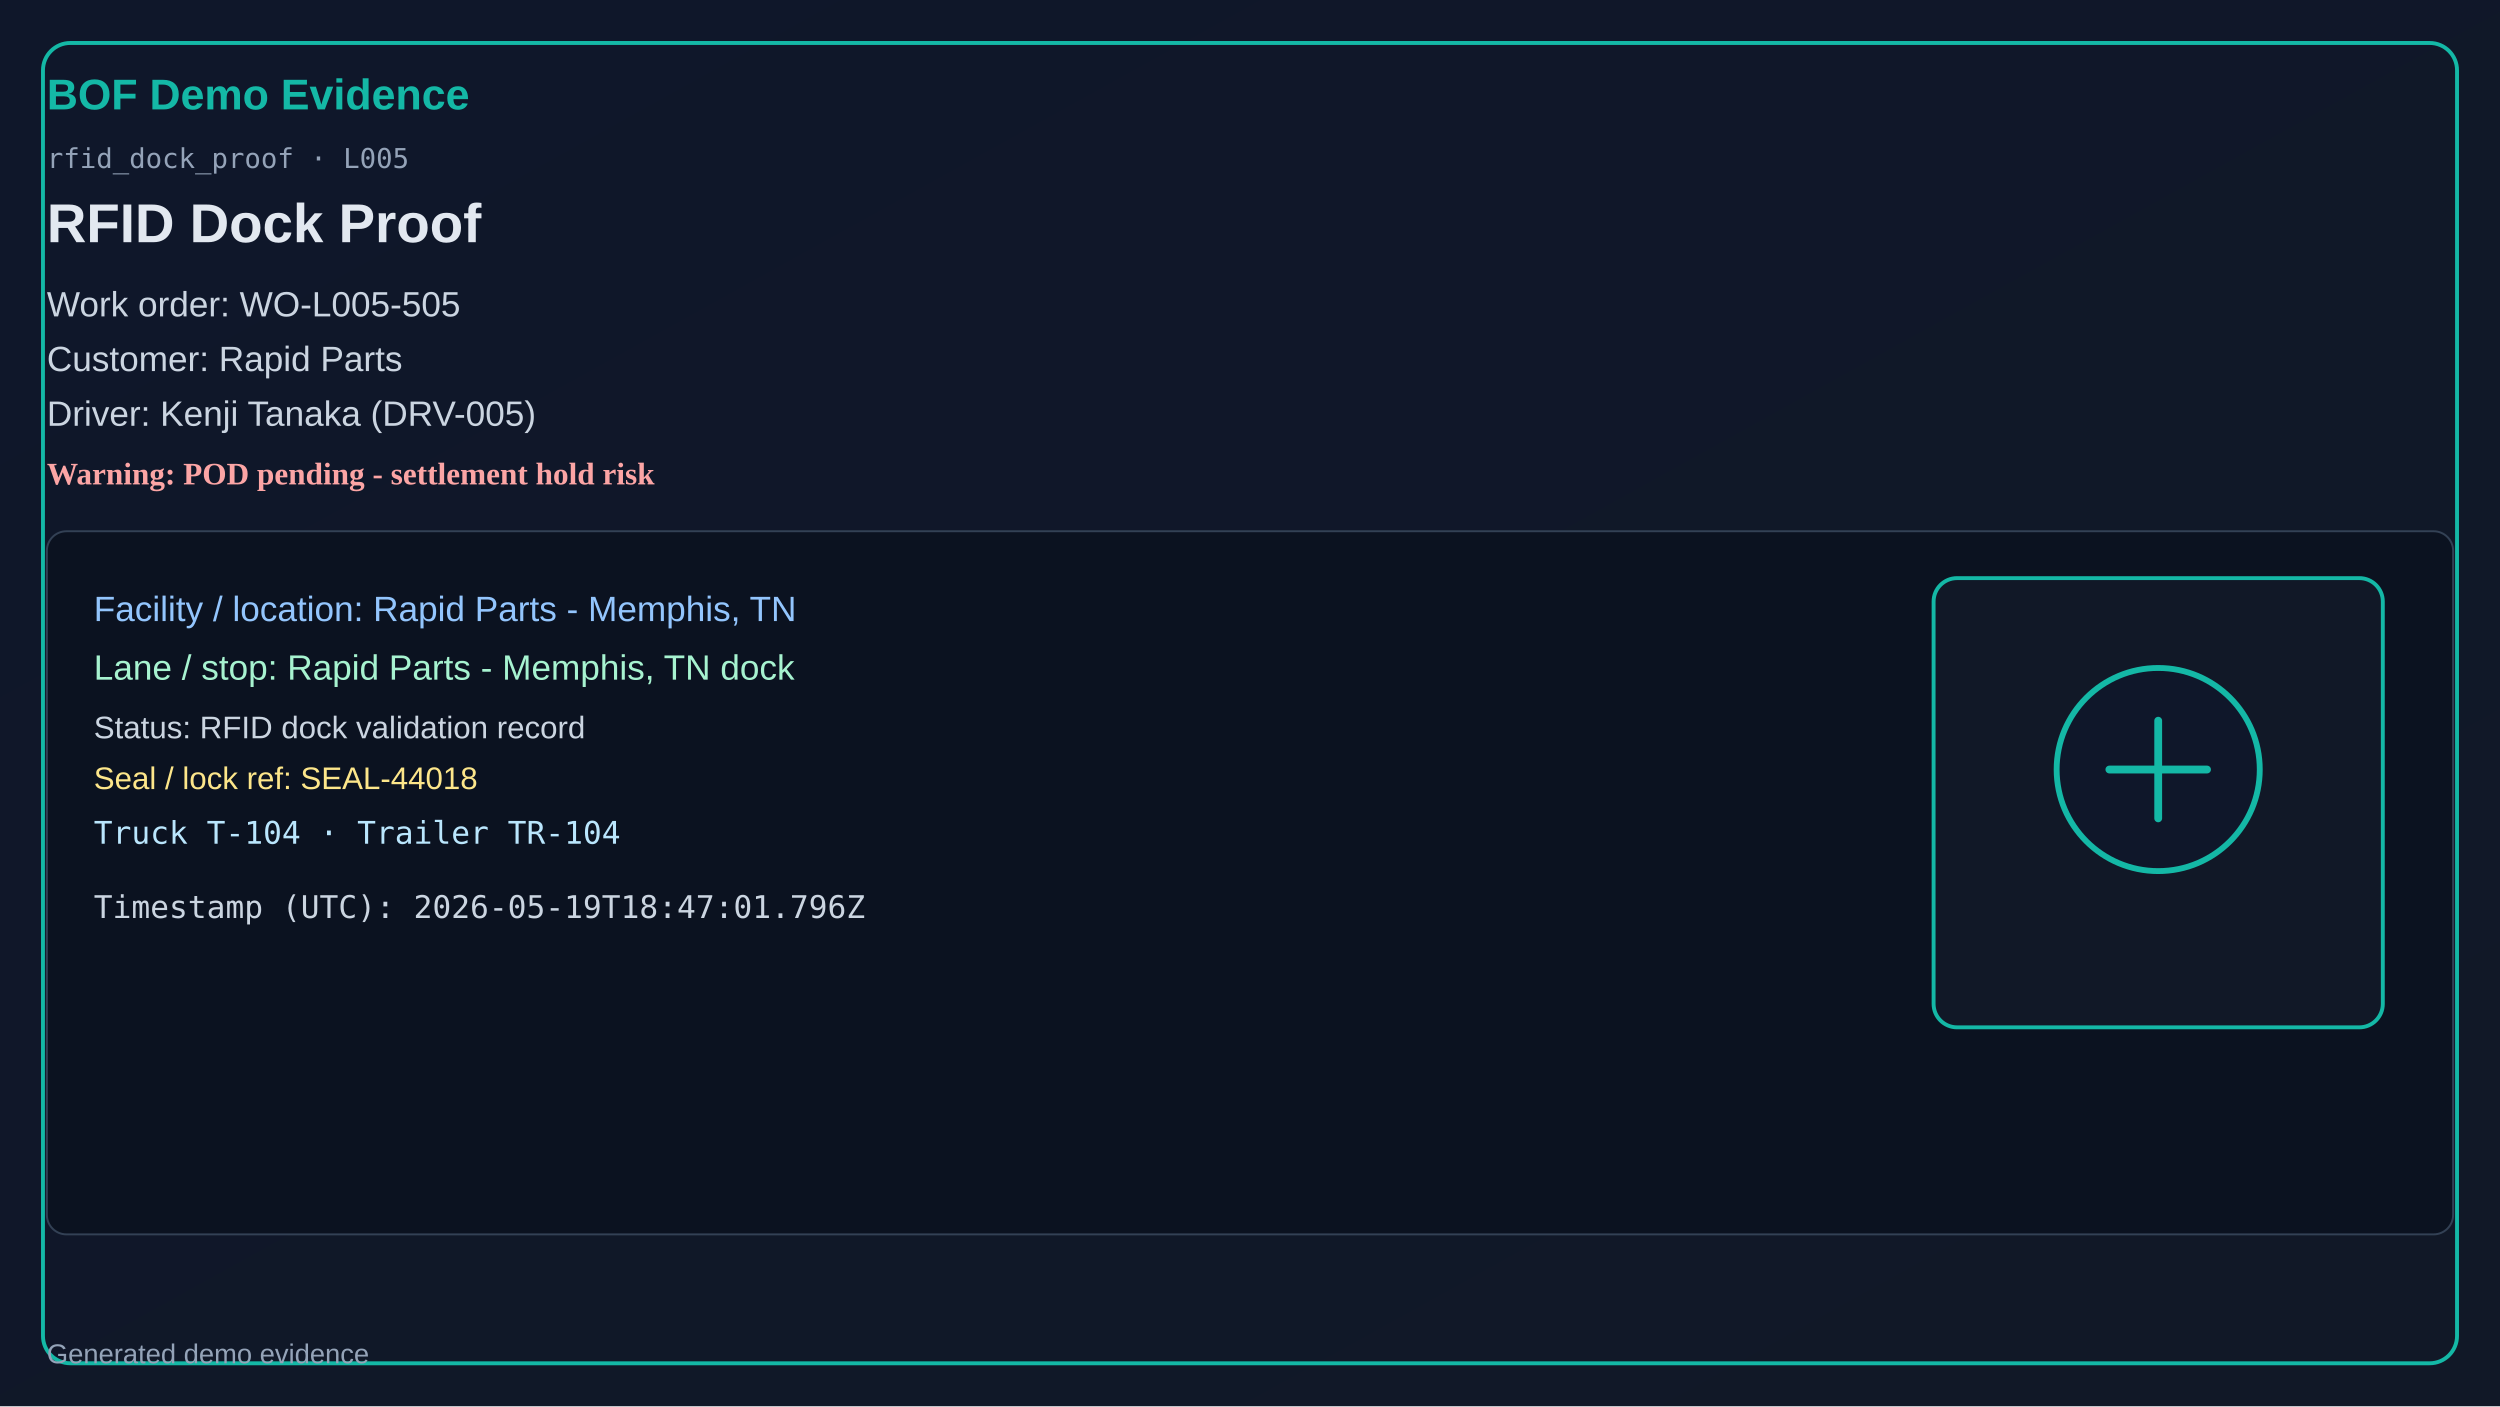
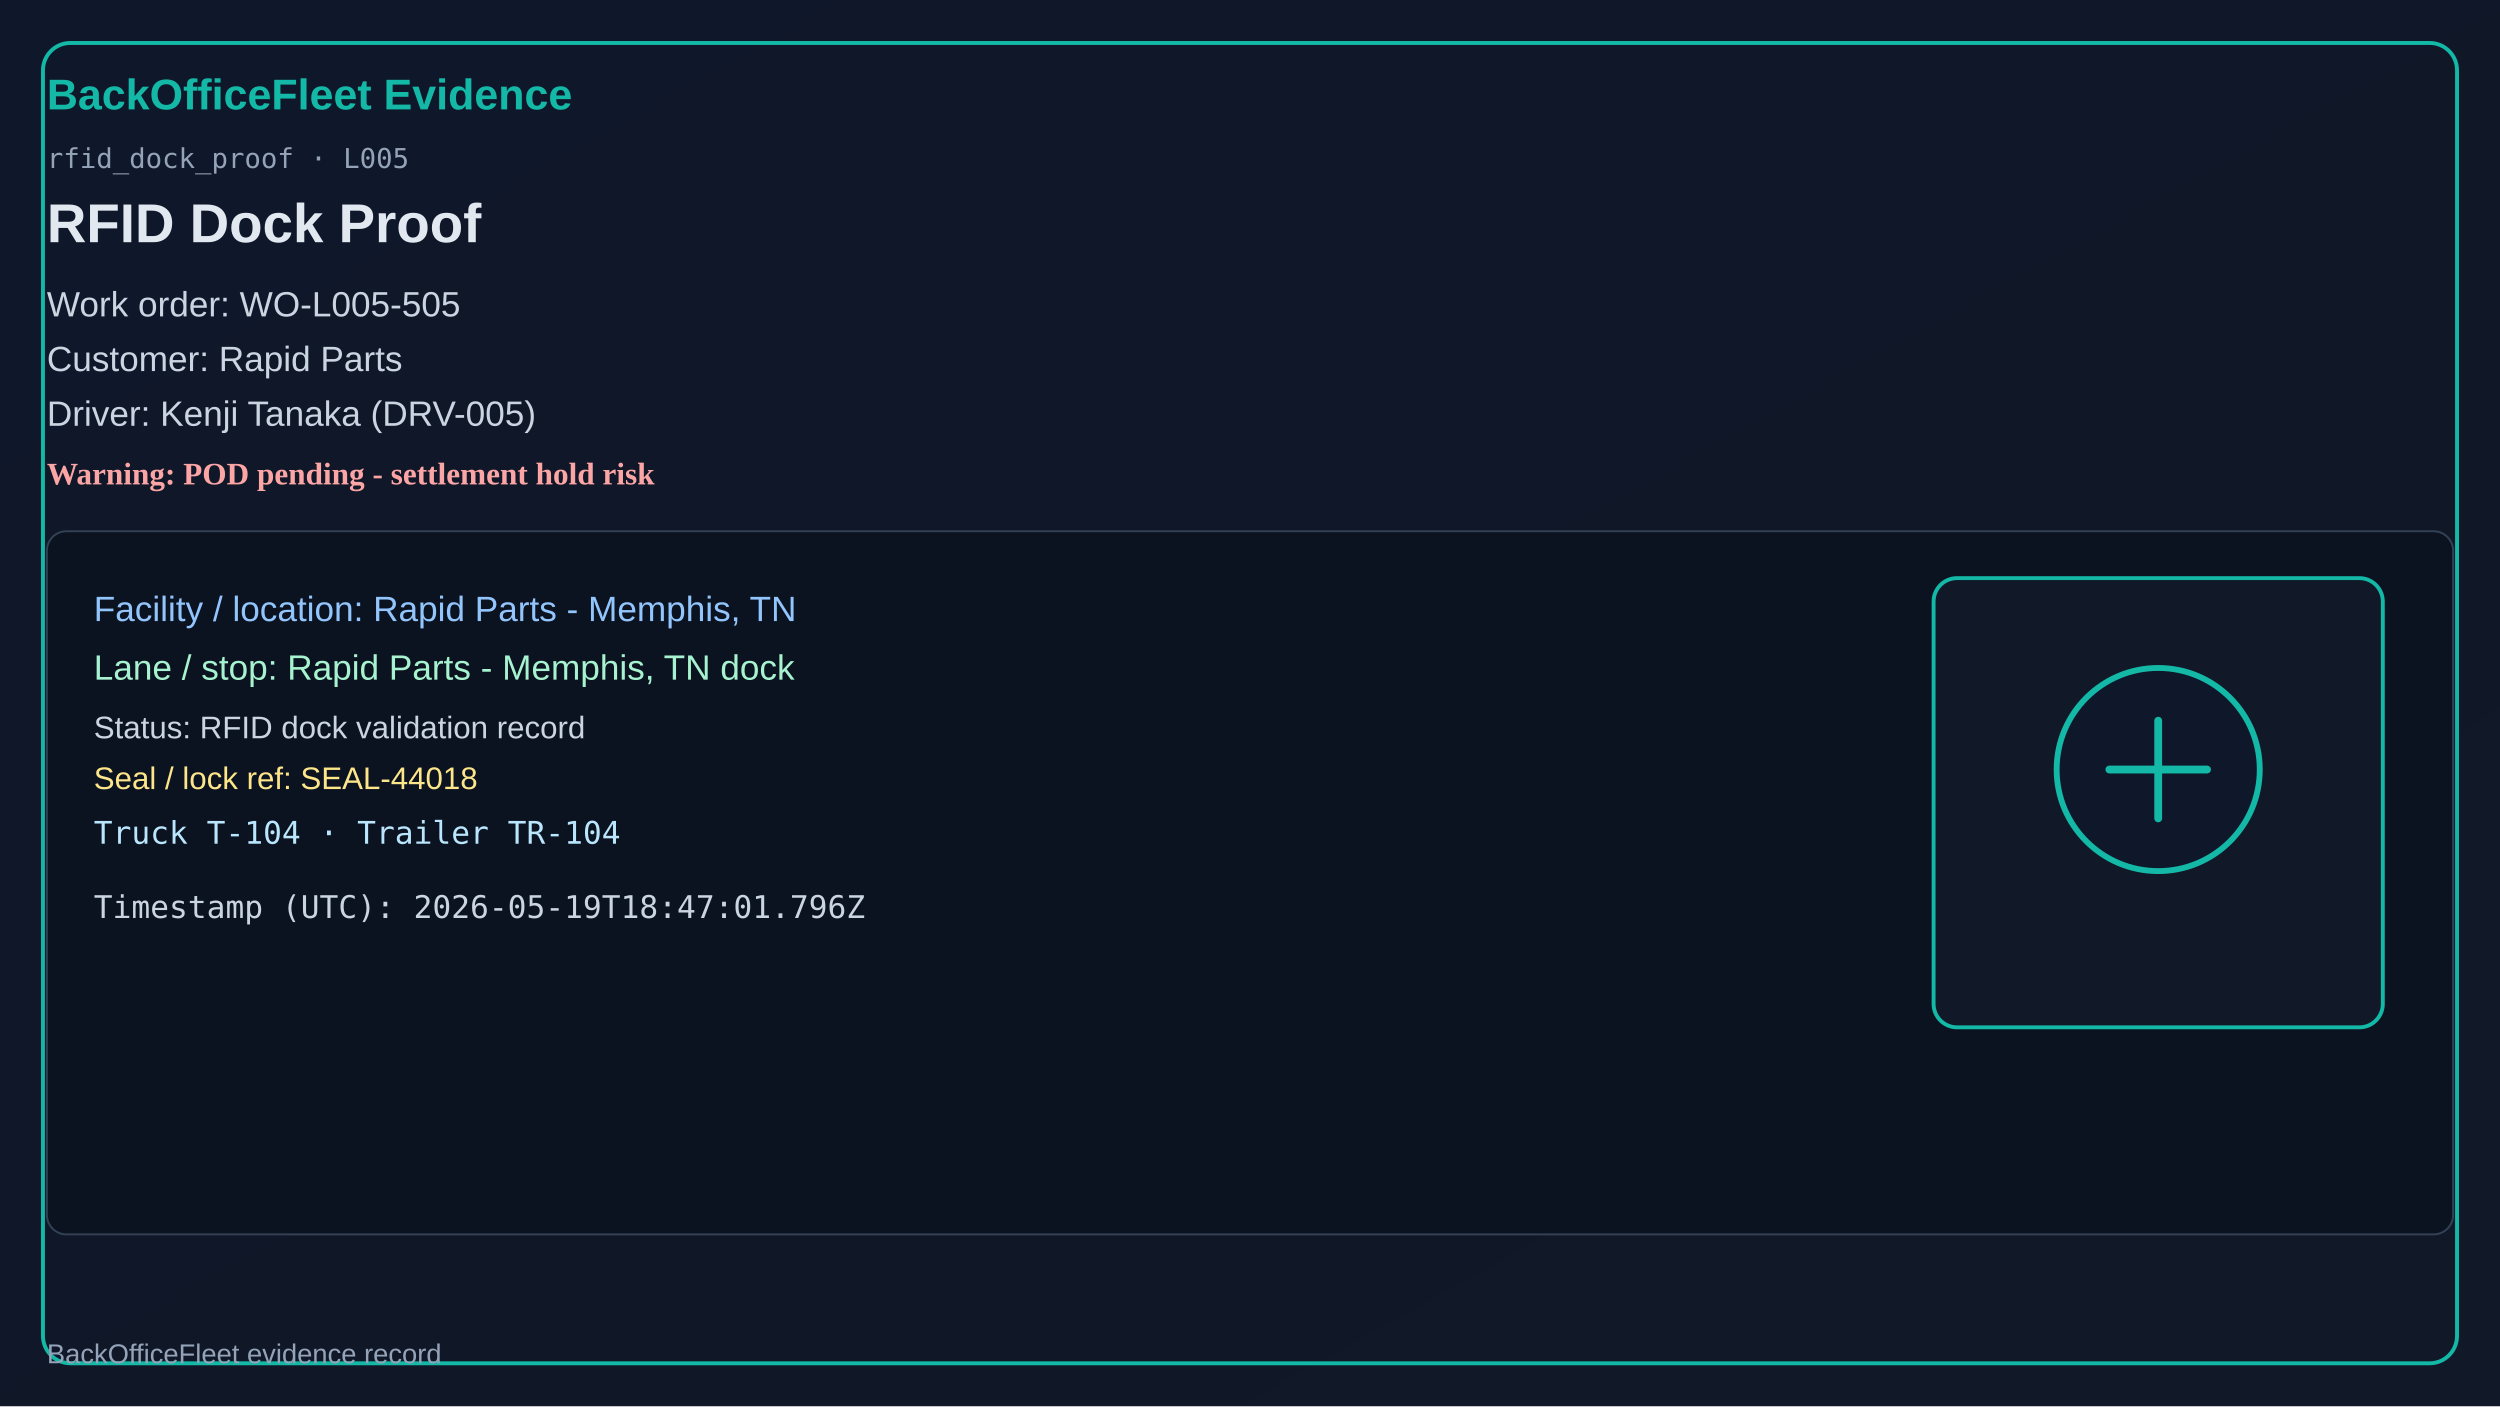
<svg xmlns="http://www.w3.org/2000/svg" width="1280" height="720" viewBox="0 0 1280 720">
  <defs>
    <linearGradient id="bg" x1="0" y1="0" x2="1" y2="1">
      <stop offset="0%" stop-color="#0f172a" />
      <stop offset="100%" stop-color="#111827" />
    </linearGradient>
  </defs>
  <rect x="0" y="0" width="1280" height="720" fill="url(#bg)" />
  <rect x="22" y="22" width="1236" height="676" rx="14" fill="none" stroke="#14b8a6" stroke-width="2" />
-   <text x="24" y="56" fill="#14b8a6" font-size="22" font-family="Segoe UI, Arial" font-weight="700">BOF Demo Evidence</text>
+   <text x="24" y="56" fill="#14b8a6" font-size="22" font-family="Segoe UI, Arial" font-weight="700">BackOfficeFleet Evidence</text>
  <text x="24" y="86" fill="#94a3b8" font-size="14" font-family="Consolas, monospace">rfid_dock_proof · L005</text>
  <text x="24" y="124" fill="#e2e8f0" font-size="28" font-family="Segoe UI, Arial" font-weight="600">RFID Dock Proof</text>
  <text x="24" y="162" fill="#cbd5e1" font-size="18" font-family="Segoe UI, Arial">Work order: WO-L005-505</text>
  <text x="24" y="190" fill="#cbd5e1" font-size="18" font-family="Segoe UI, Arial">Customer: Rapid Parts</text>
  <text x="24" y="218" fill="#cbd5e1" font-size="18" font-family="Segoe UI, Arial">Driver: Kenji Tanaka (DRV-005)</text>
  <text x="24" y="248" fill="#fca5a5" font-size="16" font-weight="700">Warning: POD pending - settlement hold risk</text>
  <rect x="24" y="272" width="1232" height="360" rx="10" fill="#0b1220" stroke="#334155" />
  <text x="48" y="318" fill="#93c5fd" font-size="18" font-family="Segoe UI, Arial">Facility / location: Rapid Parts - Memphis, TN</text>
  <text x="48" y="348" fill="#a7f3d0" font-size="18" font-family="Segoe UI, Arial">Lane / stop: Rapid Parts - Memphis, TN dock</text>
  <text x="48" y="378" fill="#cbd5e1" font-size="16" font-family="Segoe UI, Arial">Status: RFID dock validation record</text>
  <text x="48" y="404" fill="#fde68a" font-size="16" font-family="Segoe UI, Arial">Seal / lock ref: SEAL-44018</text>
  <text x="48" y="432" fill="#bae6fd" font-size="16" font-family="Consolas, monospace">Truck T-104 · Trailer TR-104</text>
  <text x="48" y="470" fill="#cbd5e1" font-size="16" font-family="Consolas, monospace">Timestamp (UTC): 2026-05-19T18:47:01.796Z</text>
  <rect x="990" y="296" width="230" height="230" rx="12" fill="#111827" stroke="#14b8a6" stroke-width="2" />
  <circle cx="1105" cy="394" r="52" fill="#0f172a" stroke="#14b8a6" stroke-width="3" />
  <path d="M1080 394h50M1105 369v50" stroke="#14b8a6" stroke-width="4" stroke-linecap="round" />
-   <text x="24" y="698" fill="#94a3b8" font-size="14" font-family="Segoe UI, Arial">Generated demo evidence</text>
+   <text x="24" y="698" fill="#94a3b8" font-size="14" font-family="Segoe UI, Arial">BackOfficeFleet evidence record</text>
</svg>
